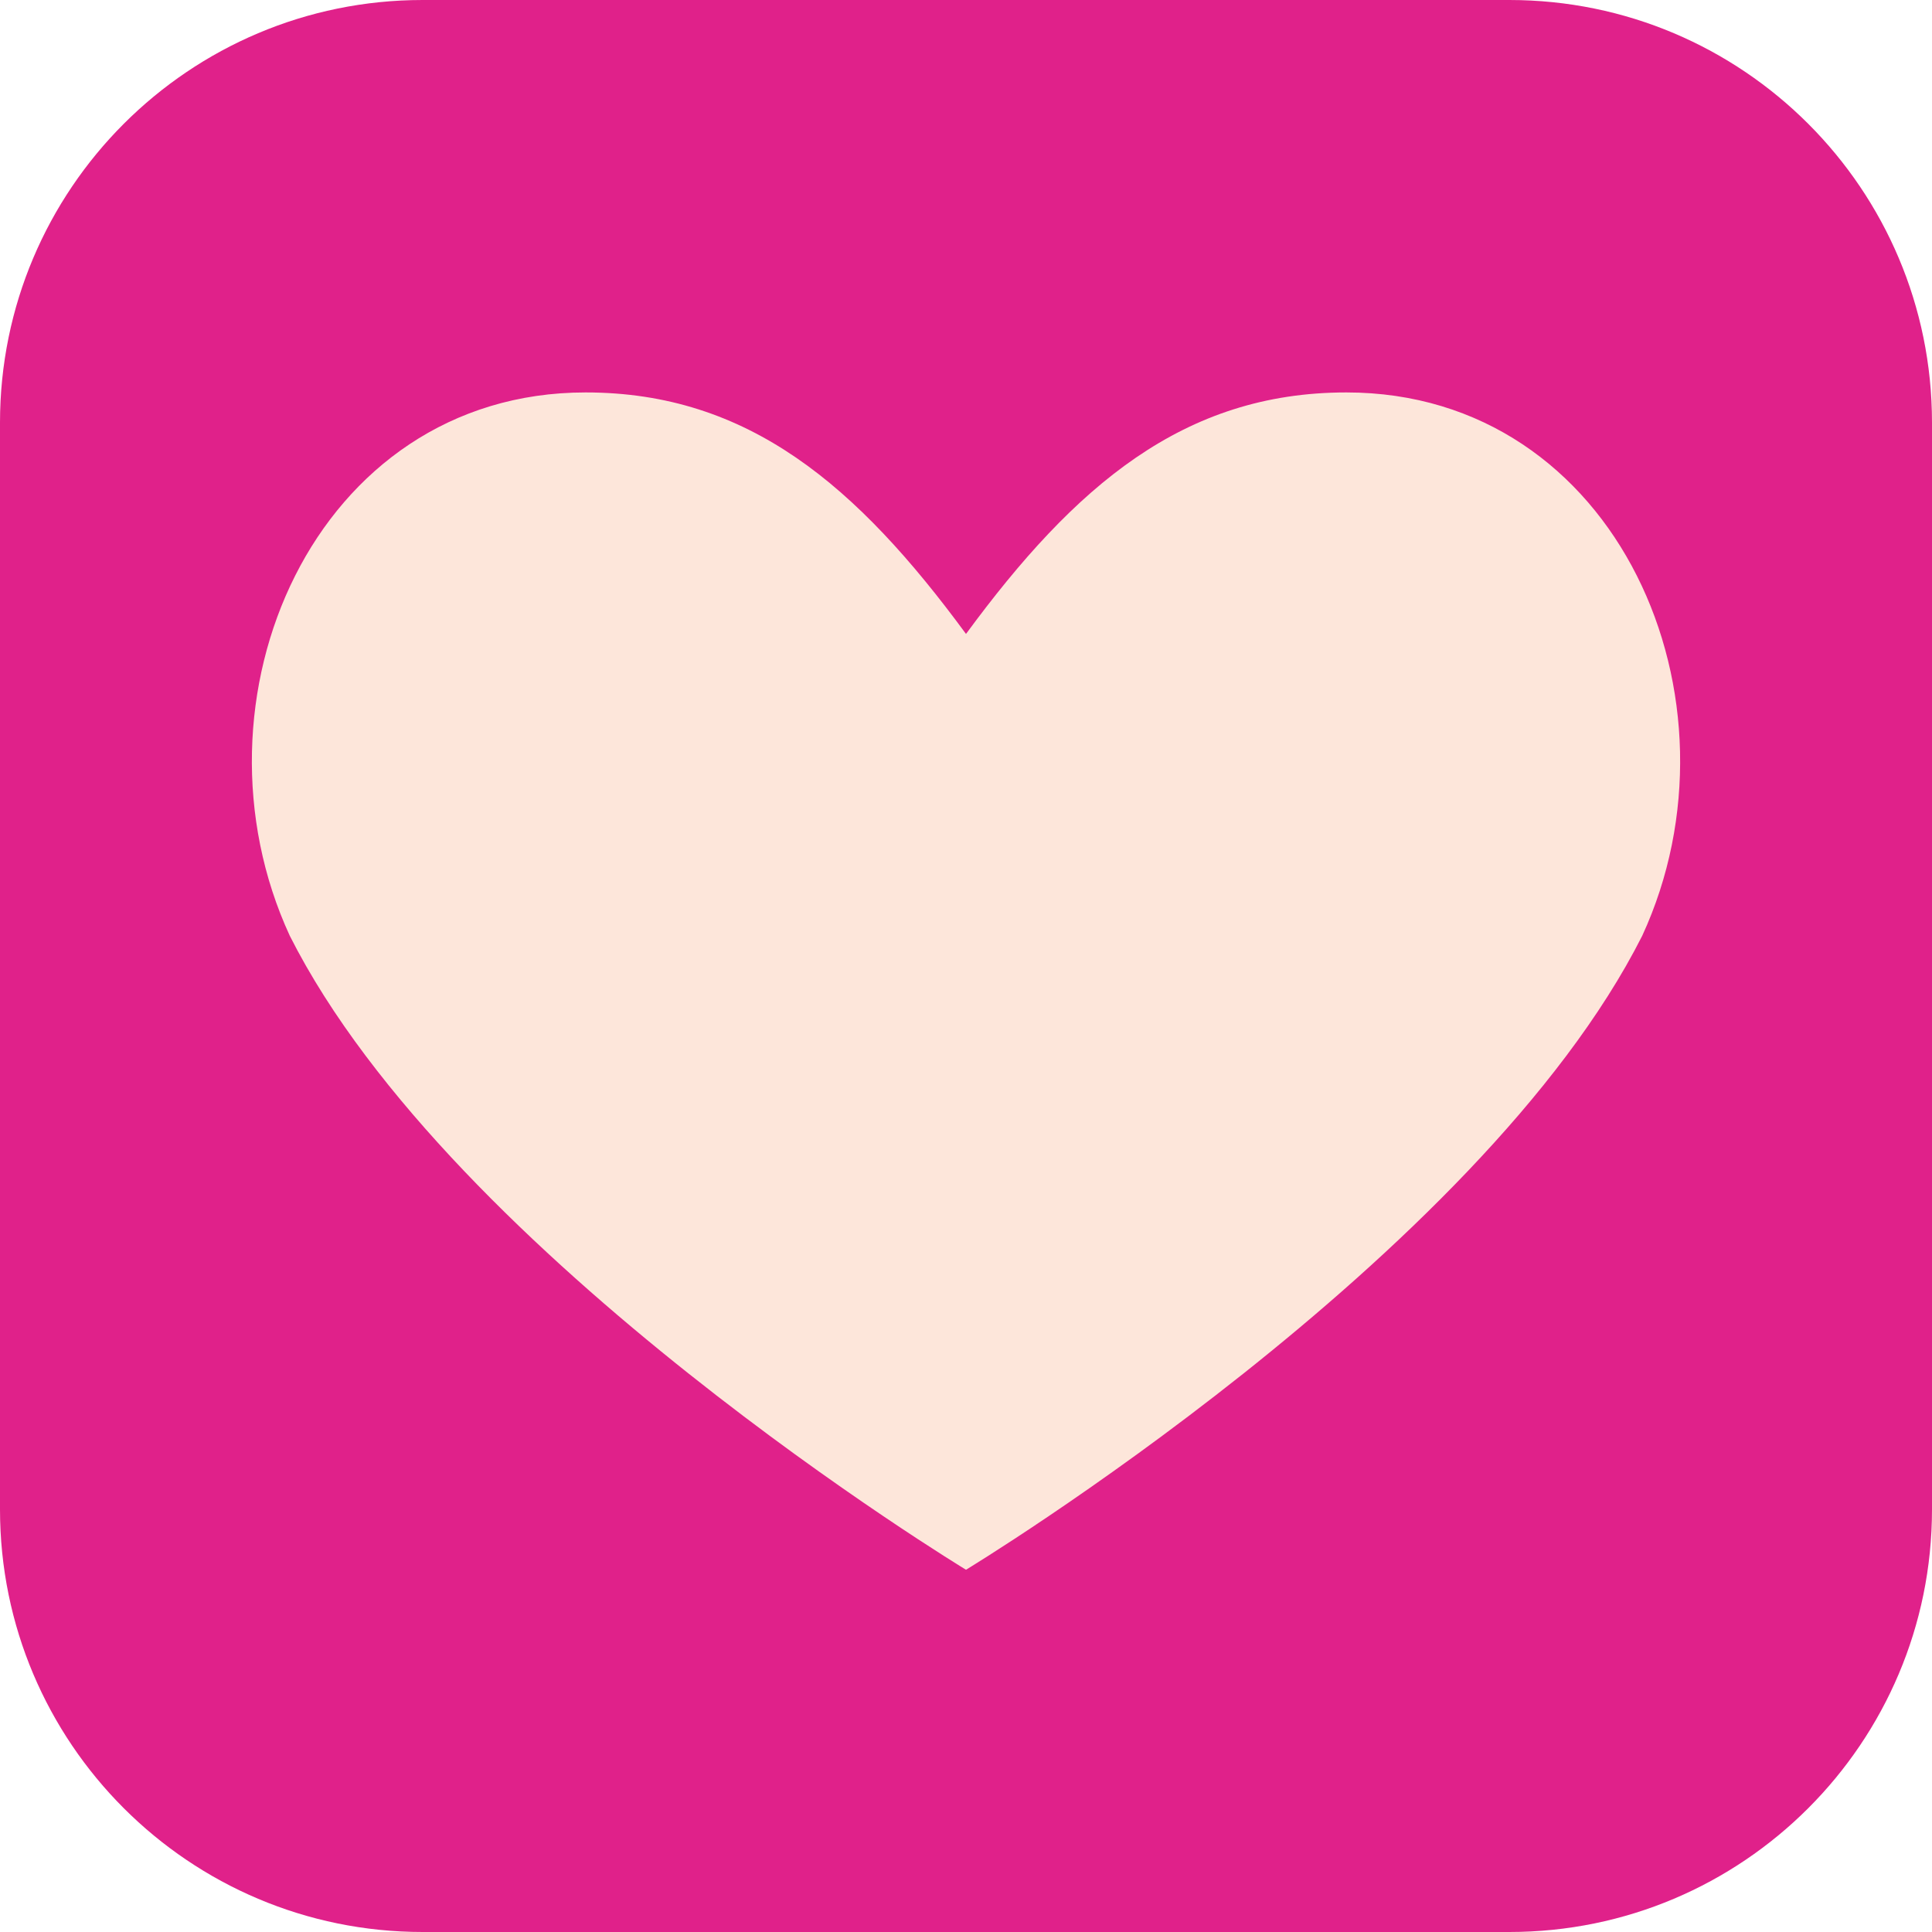
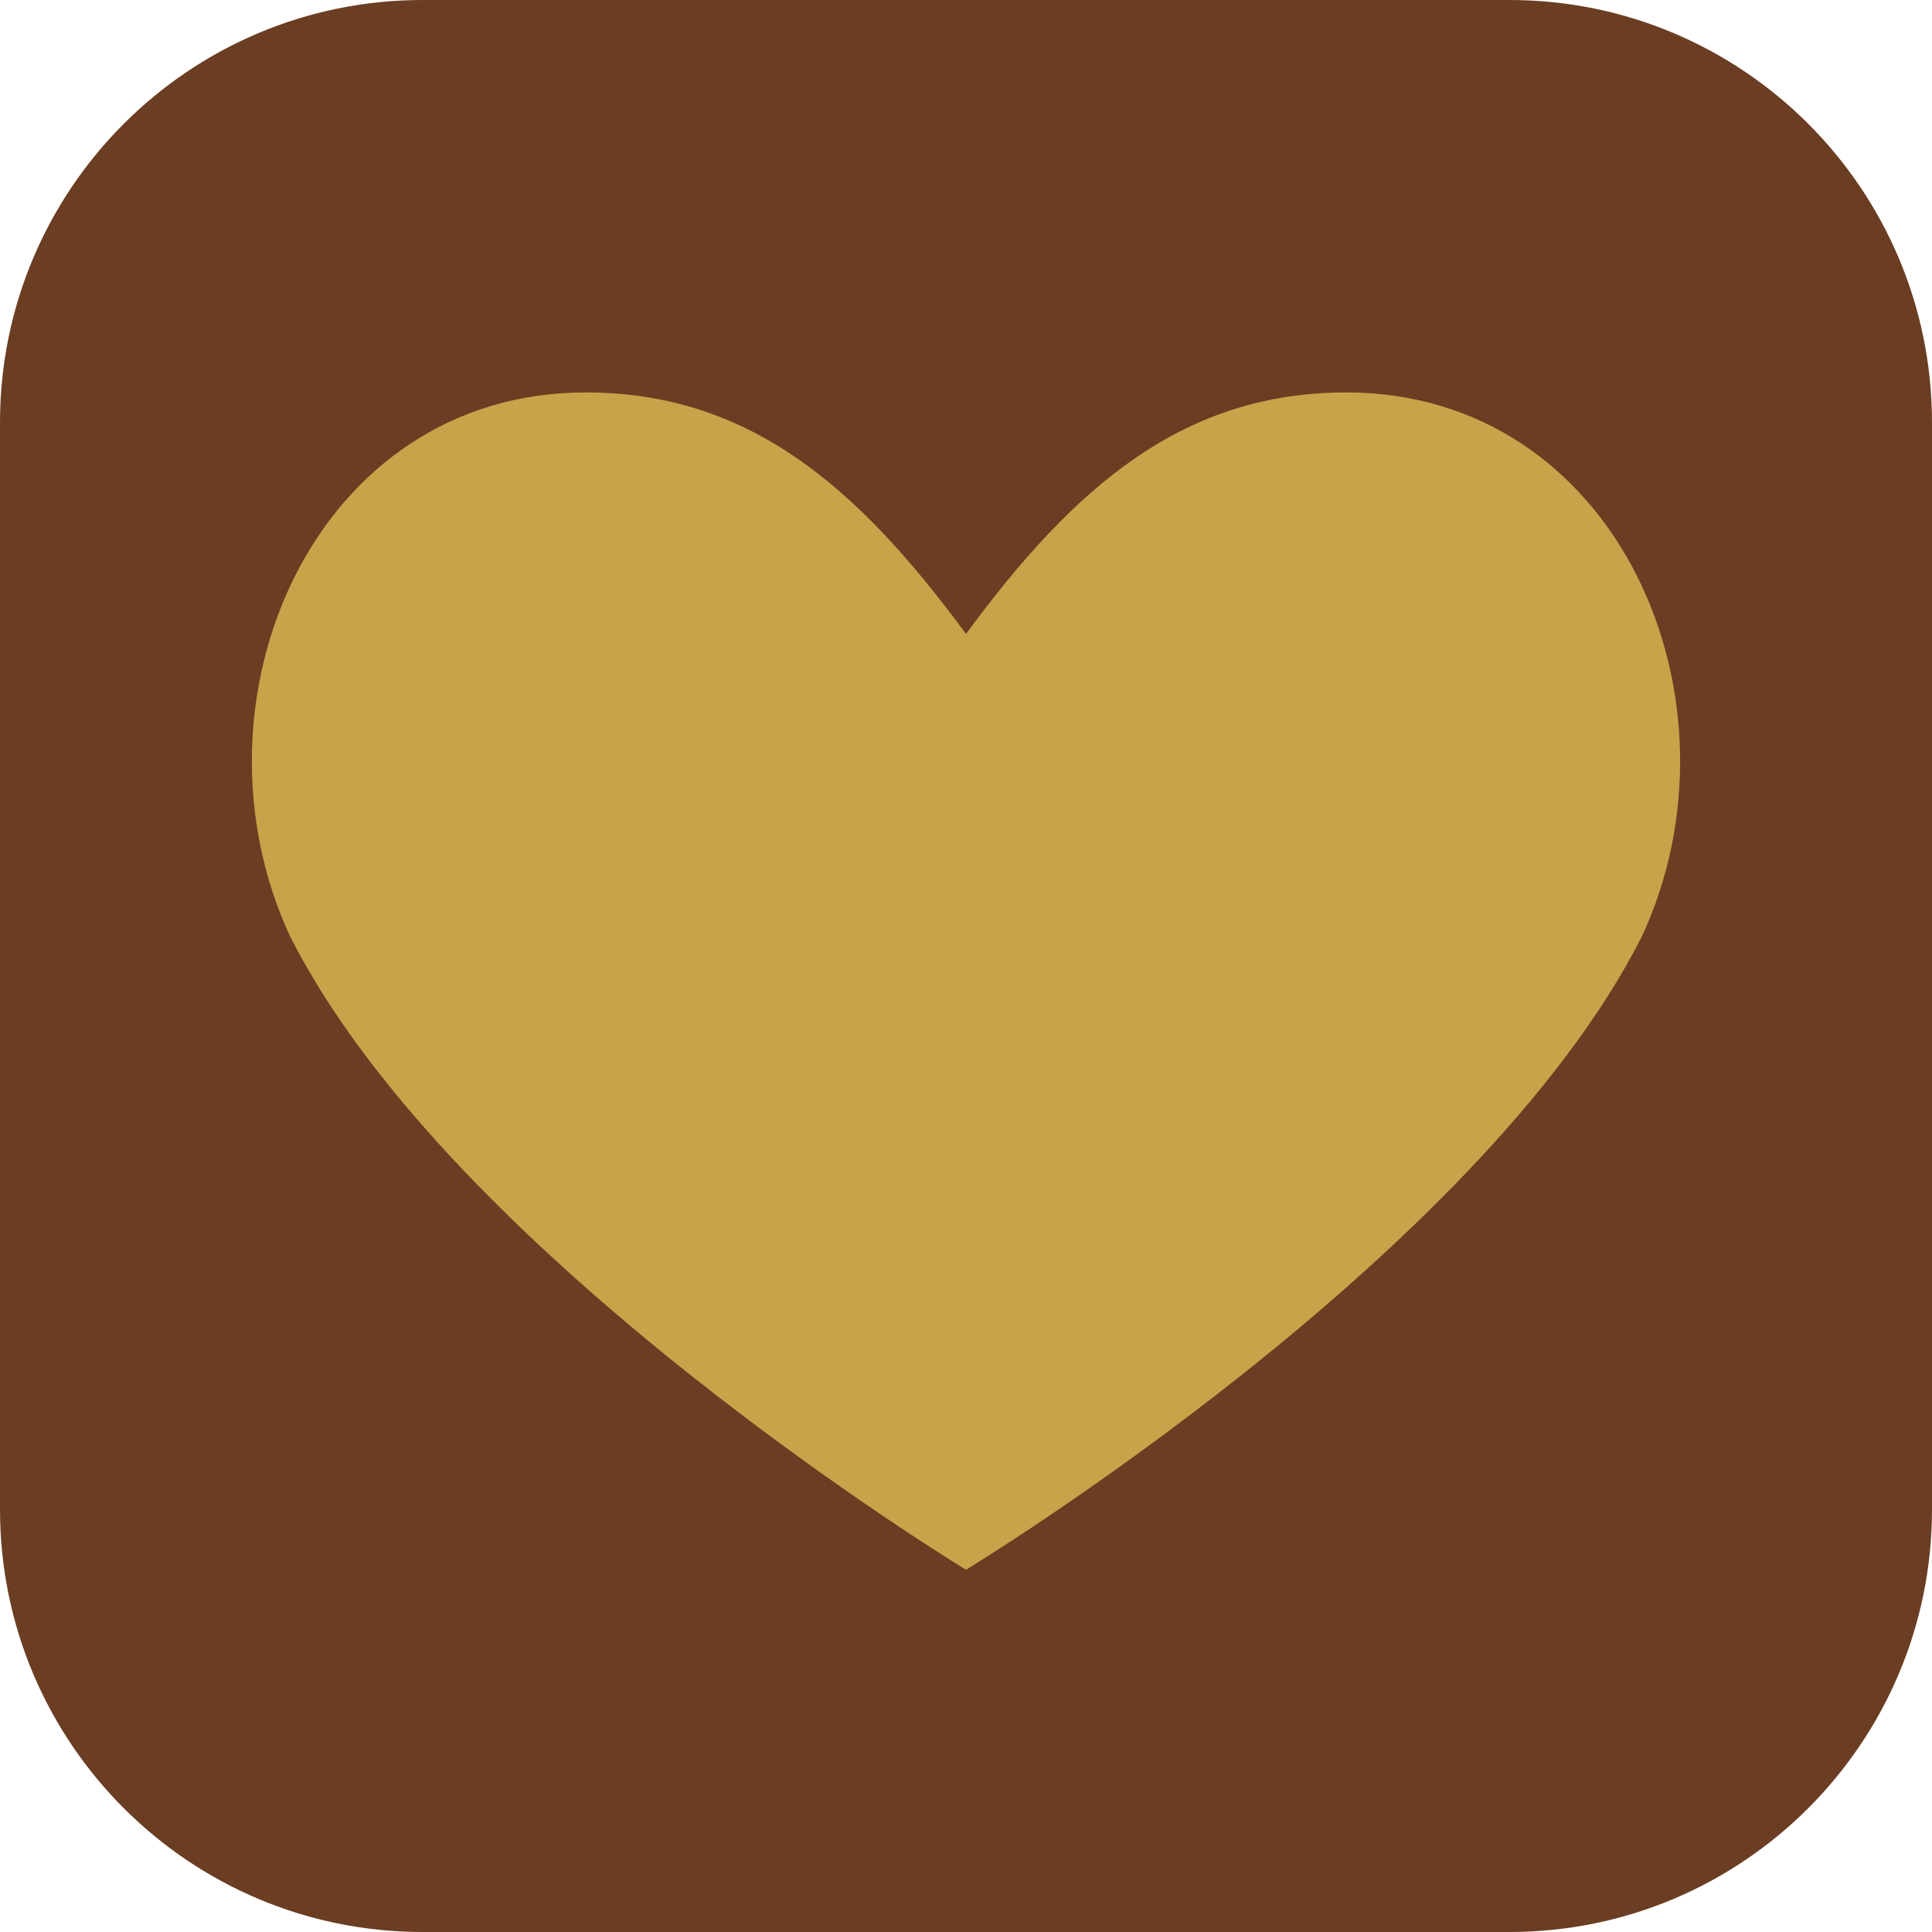
<svg xmlns="http://www.w3.org/2000/svg" viewBox="0 0 64 64">
-   <rect width="64" height="64" rx="14" fill="#e0218a" />
-   <path fill="#fde6da" d="M32 52s-17-10.3-22.4-21C6 23.2 10.4 13 19.4 13c5.4 0 9 3.1 12.6 8 3.6-4.9 7.2-8 12.6-8 9 0 13.4 10.2 9.8 18C49 41.7 32 52 32 52z" />
+   <rect width="64" height="64" rx="14" fill="#6b3d22" />
+   <path fill="#c9a24a" d="M32 52s-17-10.3-22.4-21C6 23.2 10.4 13 19.4 13c5.4 0 9 3.1 12.6 8 3.6-4.9 7.2-8 12.6-8 9 0 13.4 10.2 9.8 18C49 41.7 32 52 32 52z" />
</svg>
